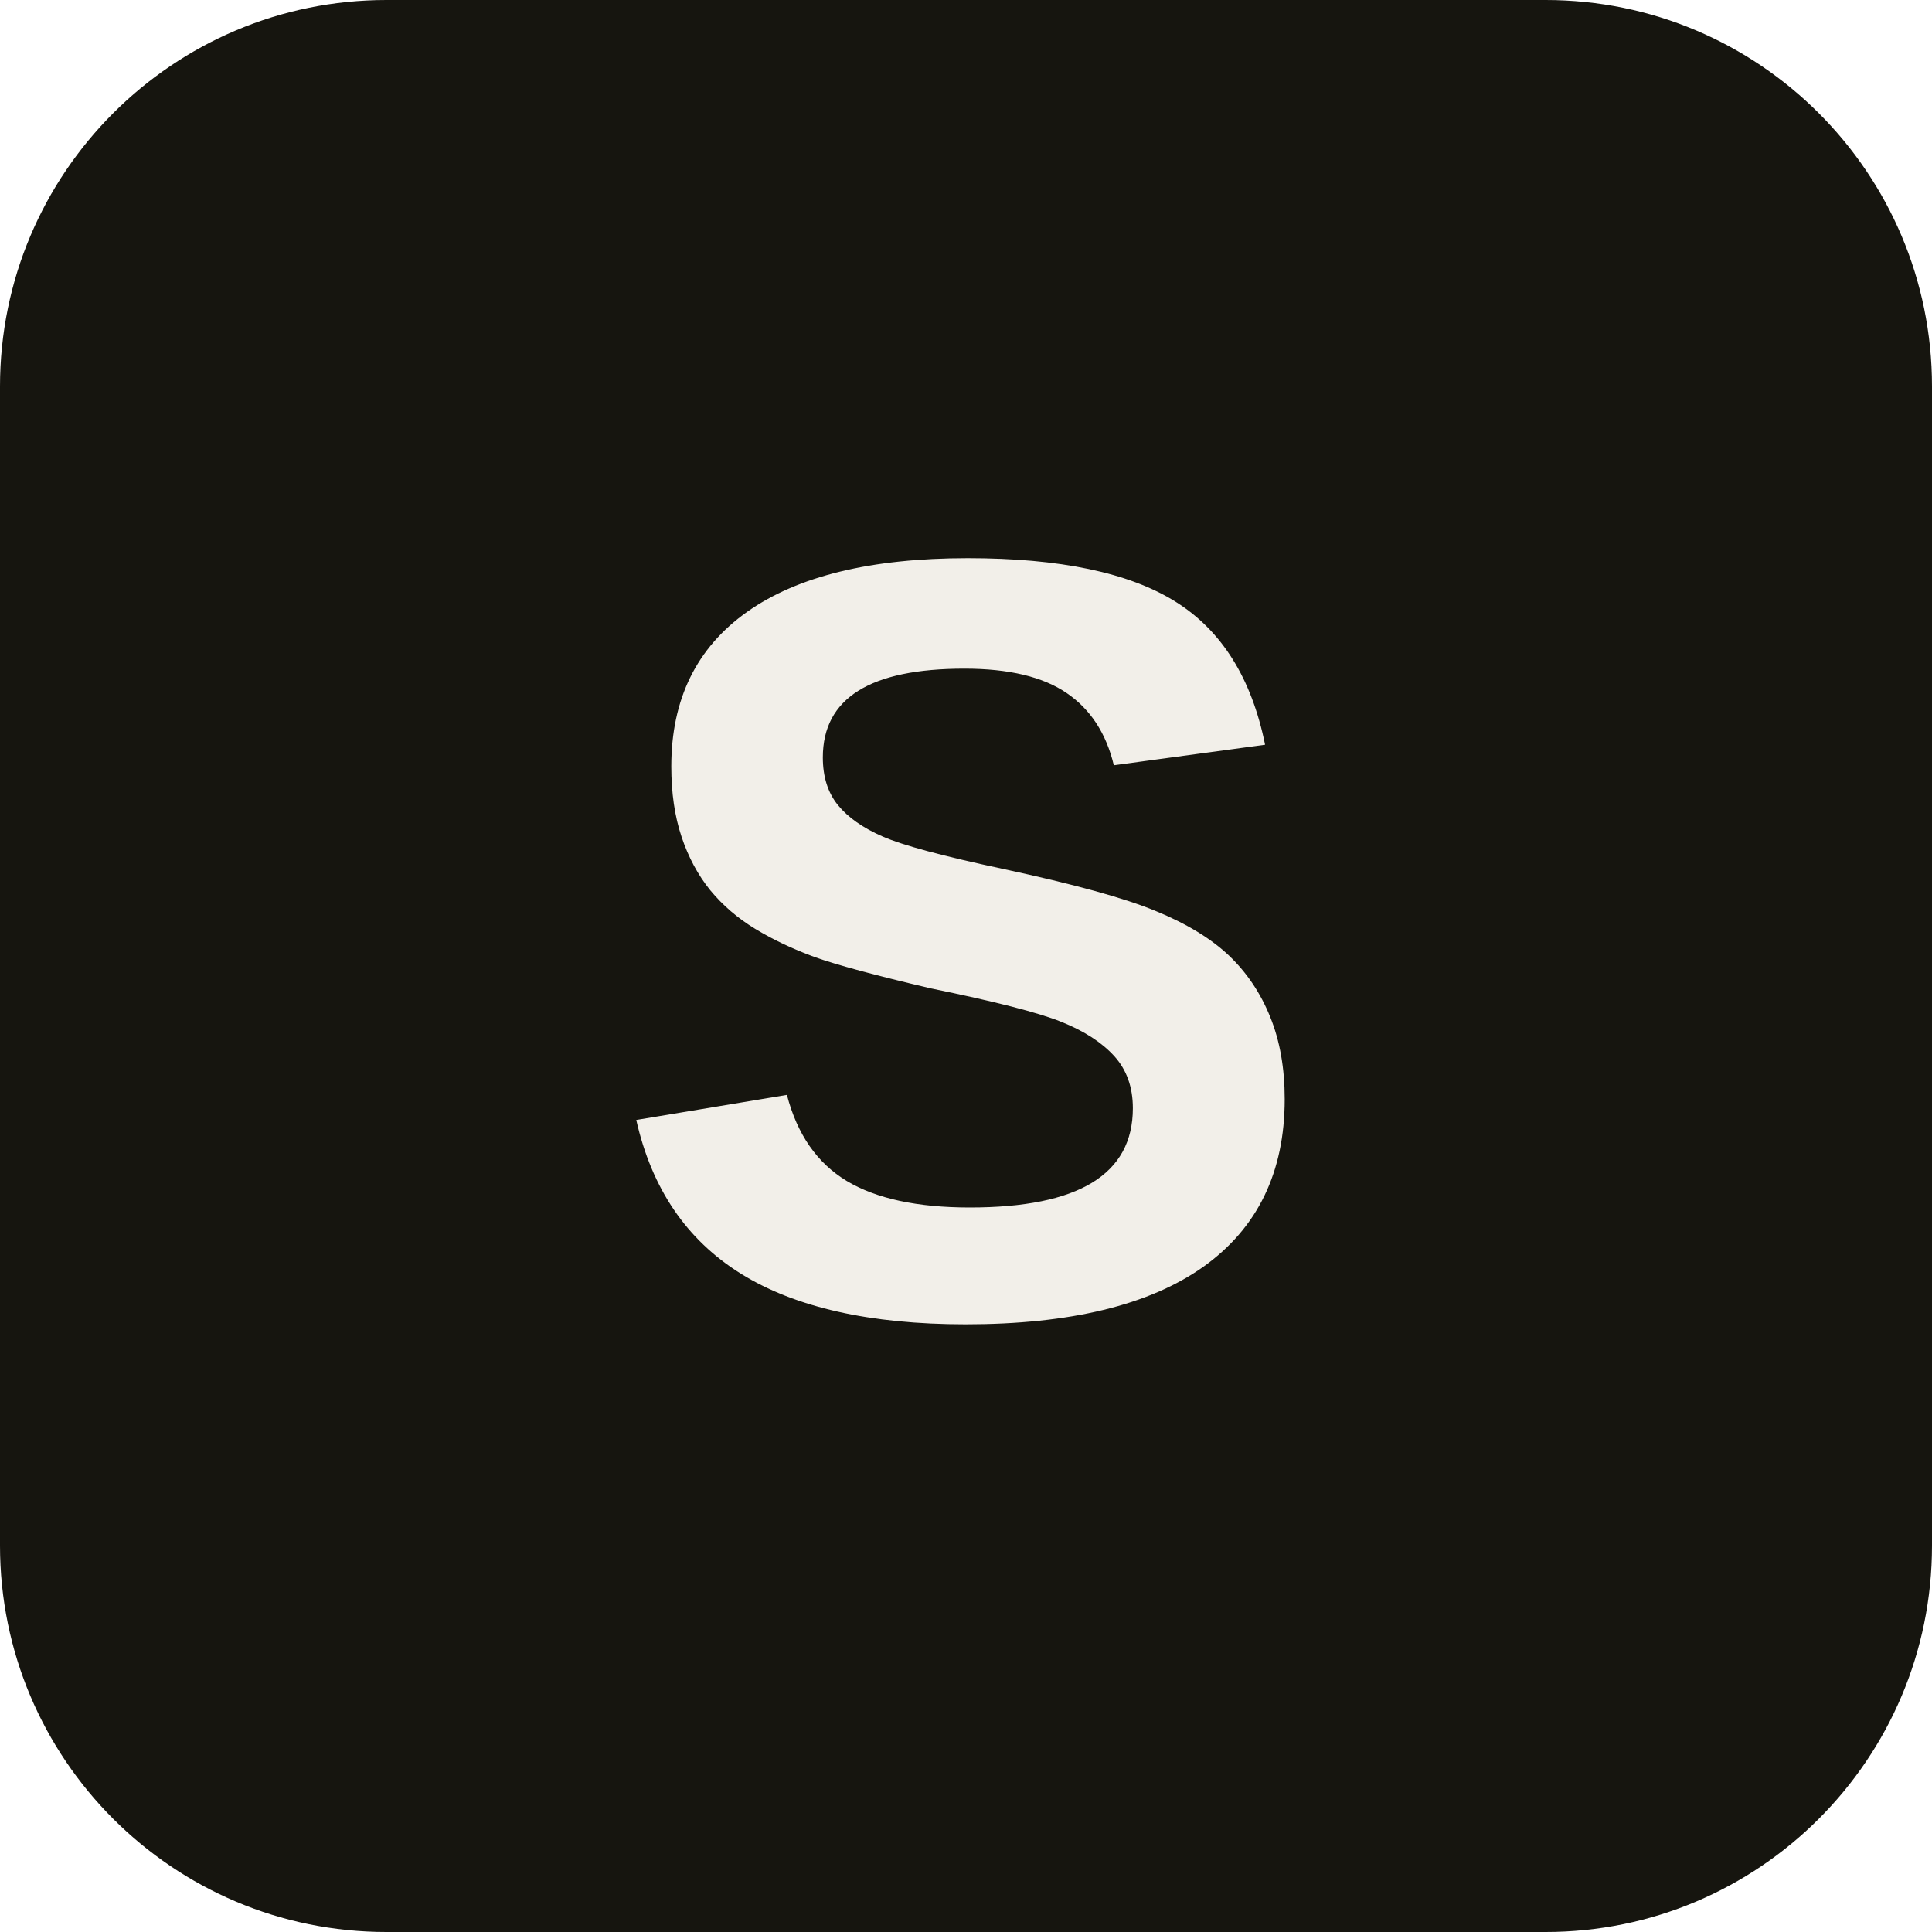
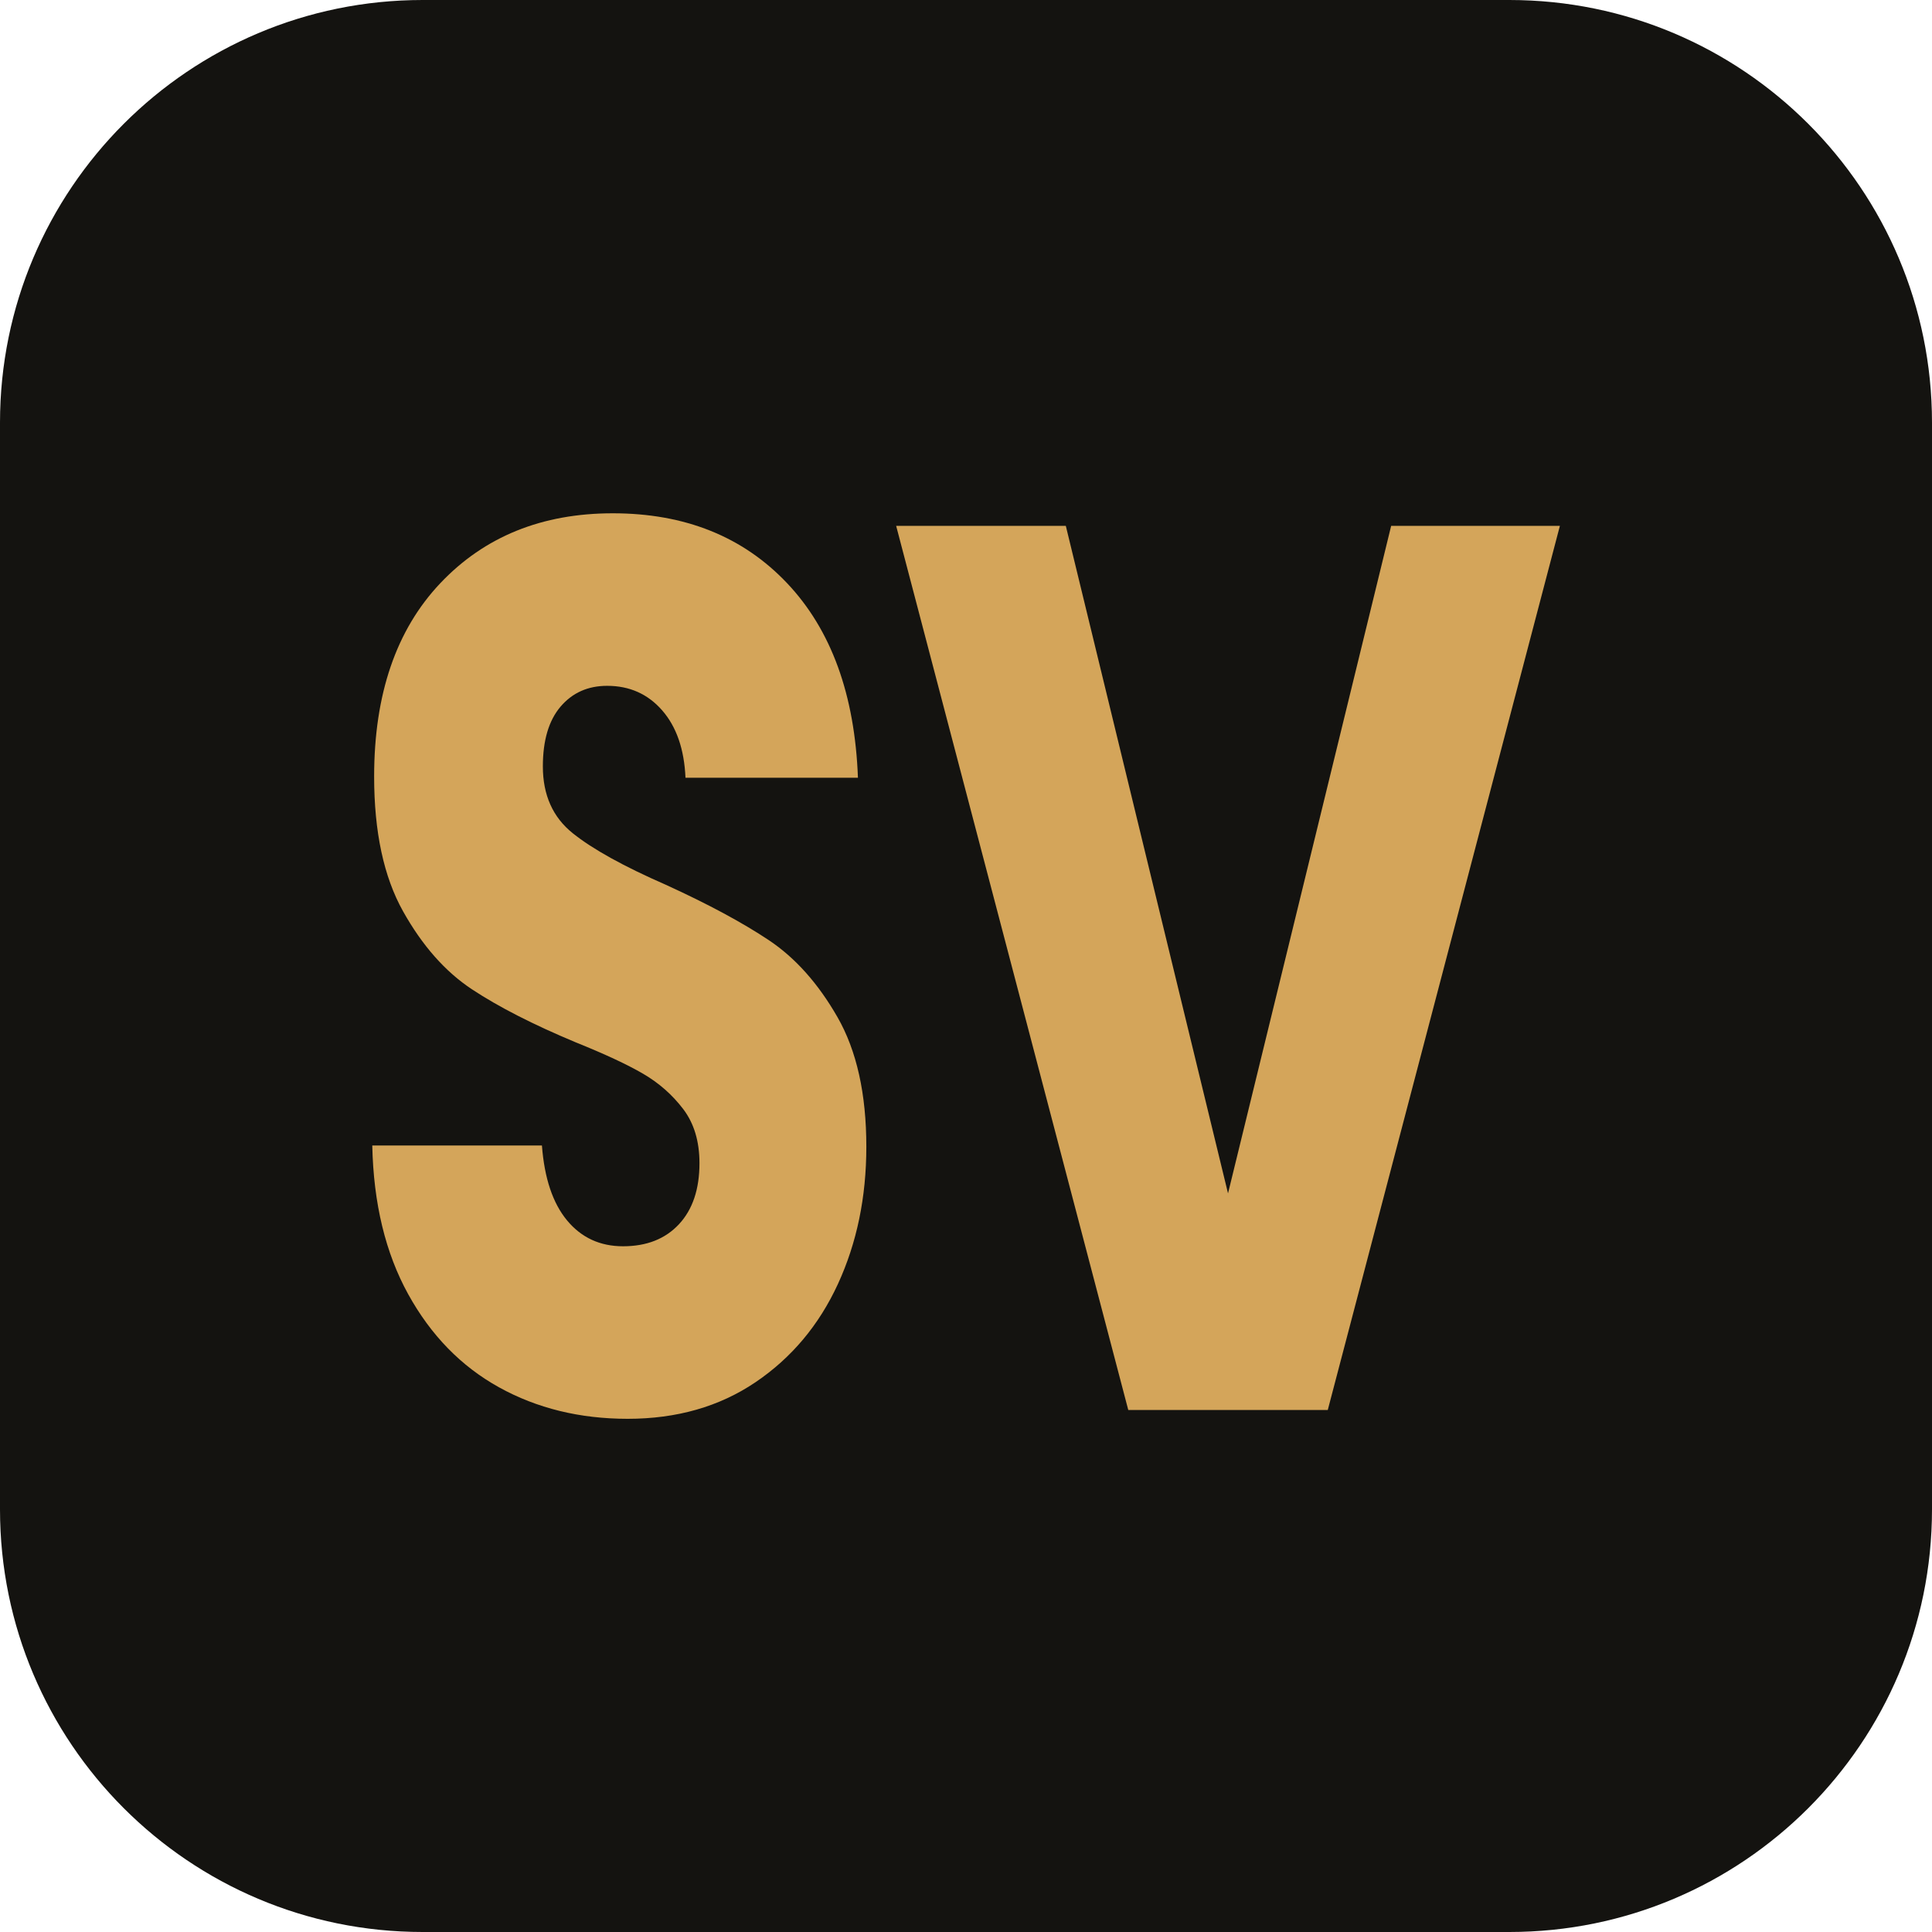
- <svg xmlns="http://www.w3.org/2000/svg" viewBox="0 0 100 100">
-   <rect width="100" height="100" rx="20" fill="#16150f" />
-   <text x="50" y="68" font-family="Arial, sans-serif" font-size="56" font-weight="900" fill="#f2efe9" text-anchor="middle">S</text>
+ <svg xmlns="http://www.w3.org/2000/svg" viewBox="0 0 64 64">
+   <rect width="64" height="64" rx="14" fill="#141310" />
+   <g fill="#d4a55a" transform="translate(11.035,46.708) scale(0.03088,-0.04172)">
+     <path transform="translate(0.0,0)" d="M42 210H224Q228 171 251.0 150.5Q274 130 311 130Q349 130 371.0 147.5Q393 165 393 196Q393 222 375.5 239.0Q358 256 332.5 267.0Q307 278 260 292Q192 313 149.0 334.0Q106 355 75.0 396.0Q44 437 44 503Q44 601 115.0 656.5Q186 712 300 712Q416 712 487.0 656.5Q558 601 563 502H378Q376 536 353.0 555.5Q330 575 294 575Q263 575 244.0 558.5Q225 542 225 511Q225 477 257.0 458.0Q289 439 357 417Q425 394 467.5 373.0Q510 352 541.0 312.0Q572 272 572 209Q572 149 541.5 100.0Q511 51 453.0 22.0Q395 -7 316 -7Q239 -7 178.0 18.0Q117 43 80.5 92.0Q44 141 42 210Z" />
+     <path transform="translate(595.0,0)" d="M721 702 472 0H258L9 702H191L365 172L540 702Z" />
+   </g>
</svg>
